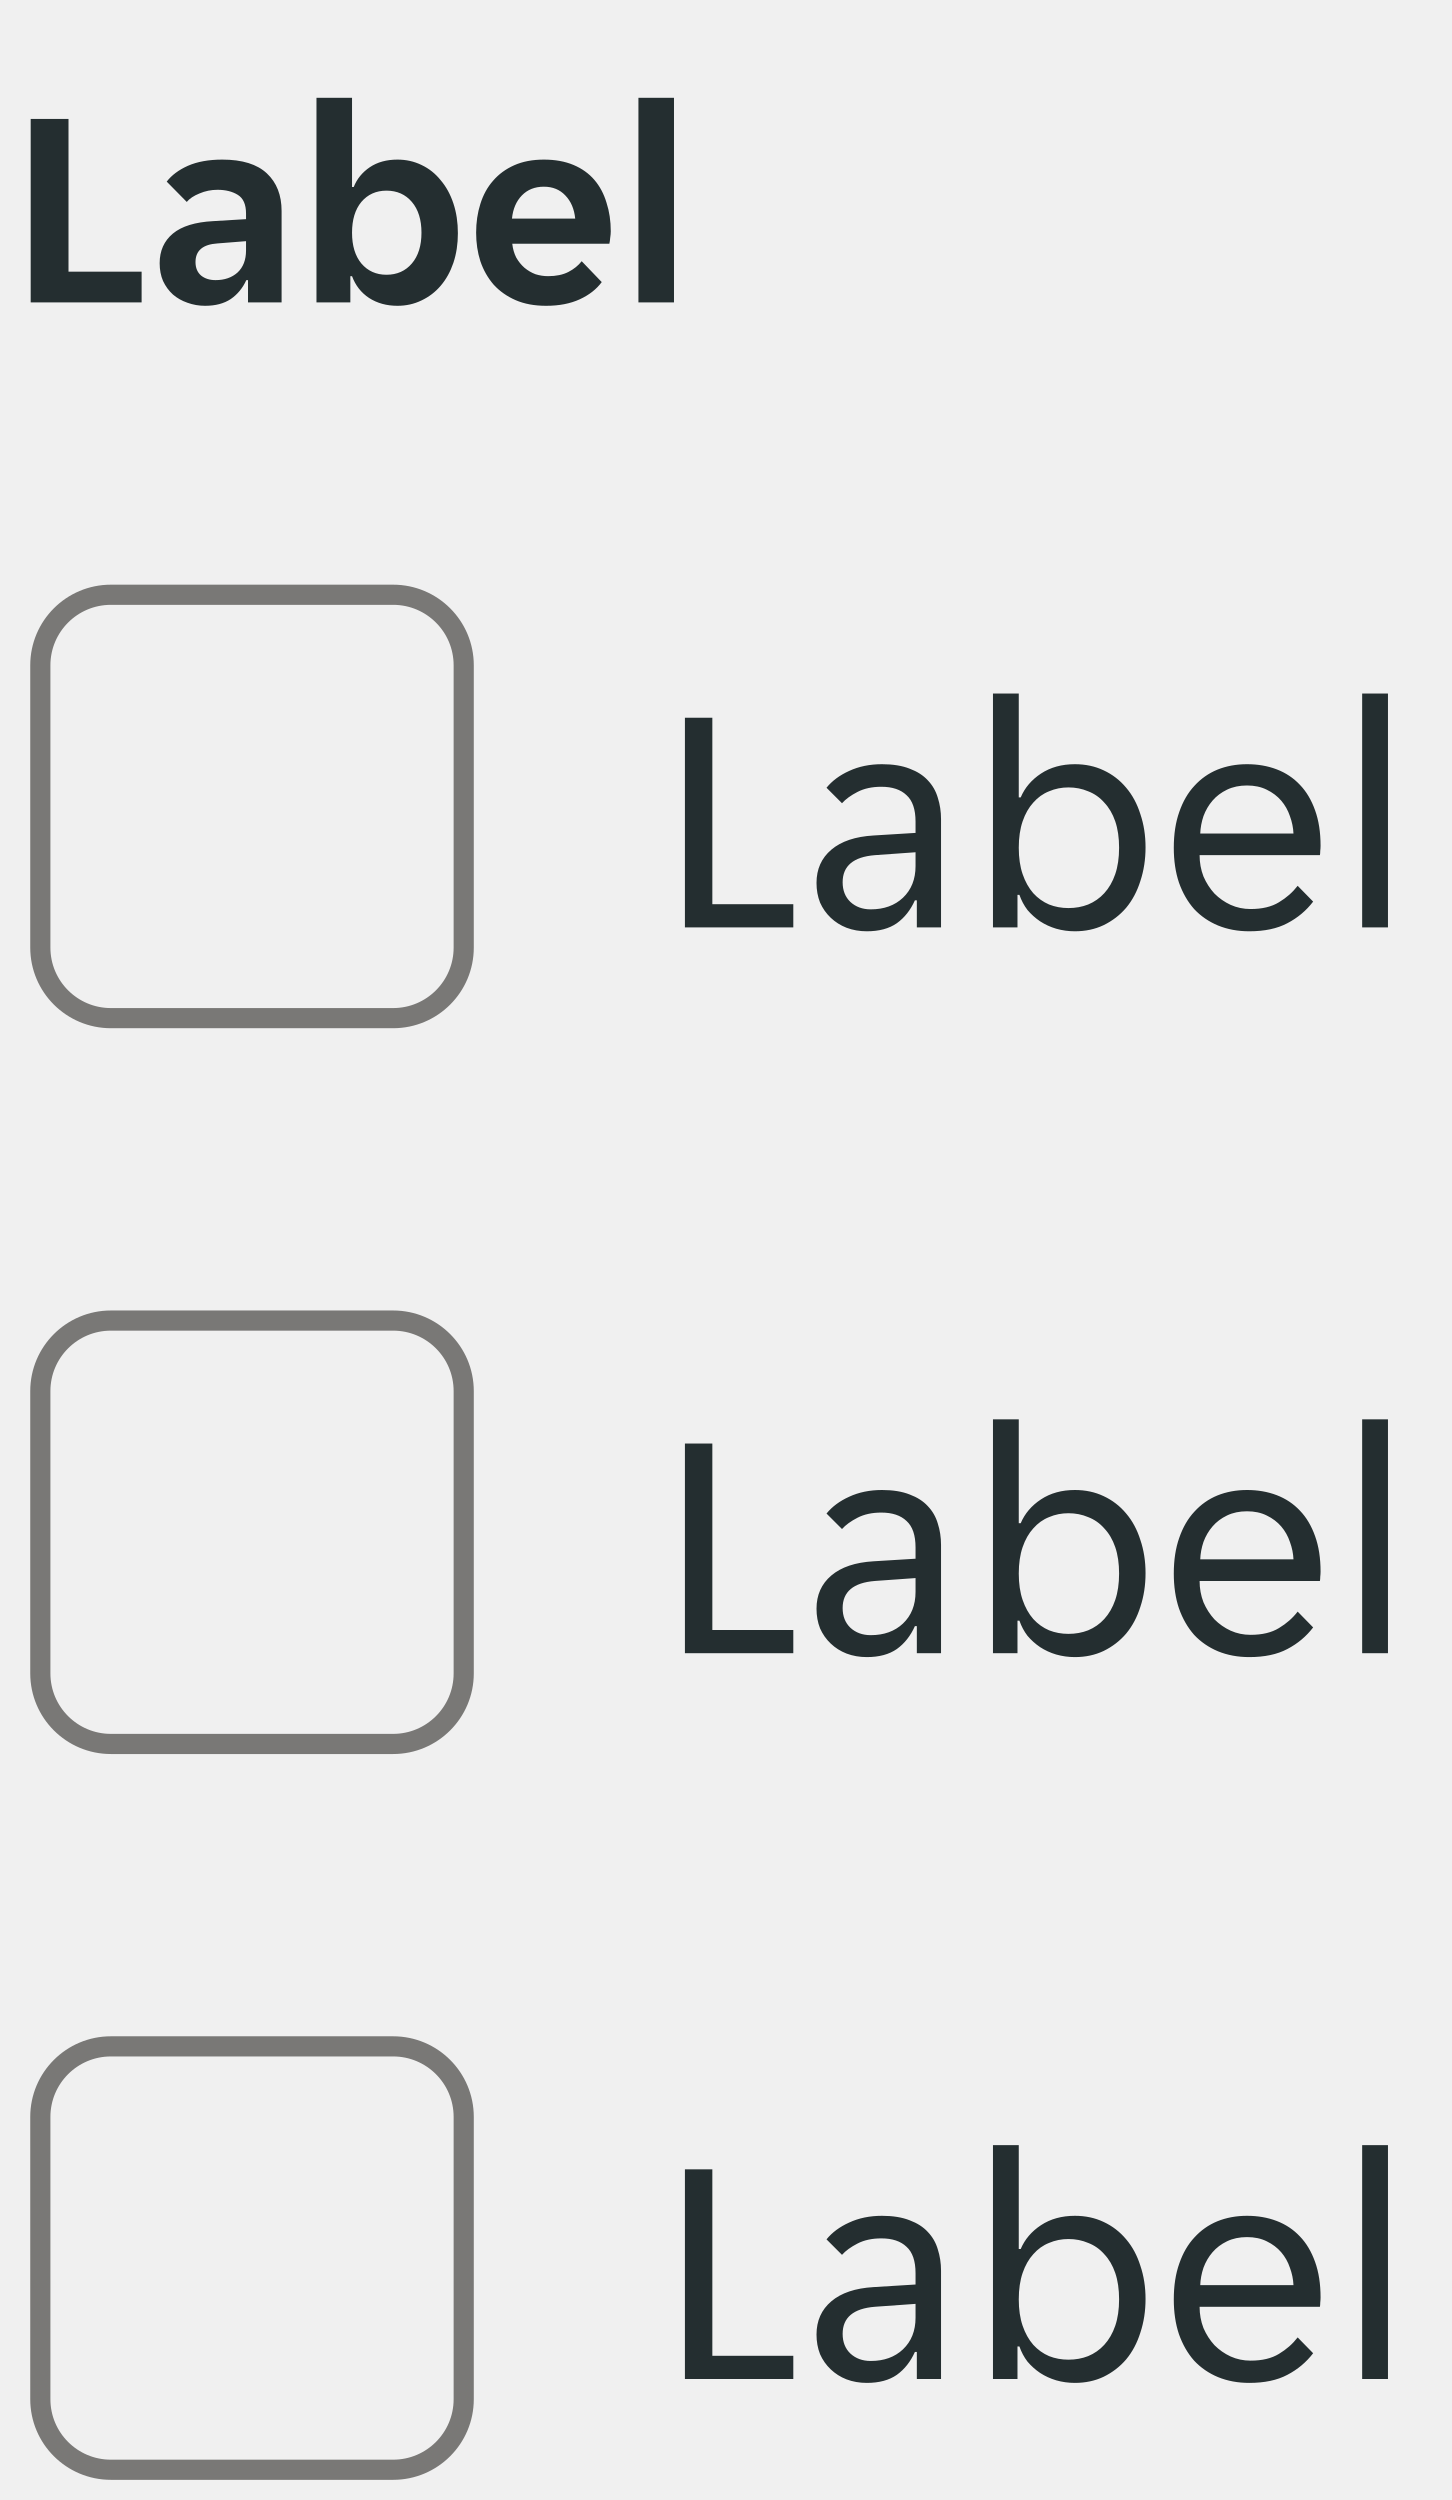
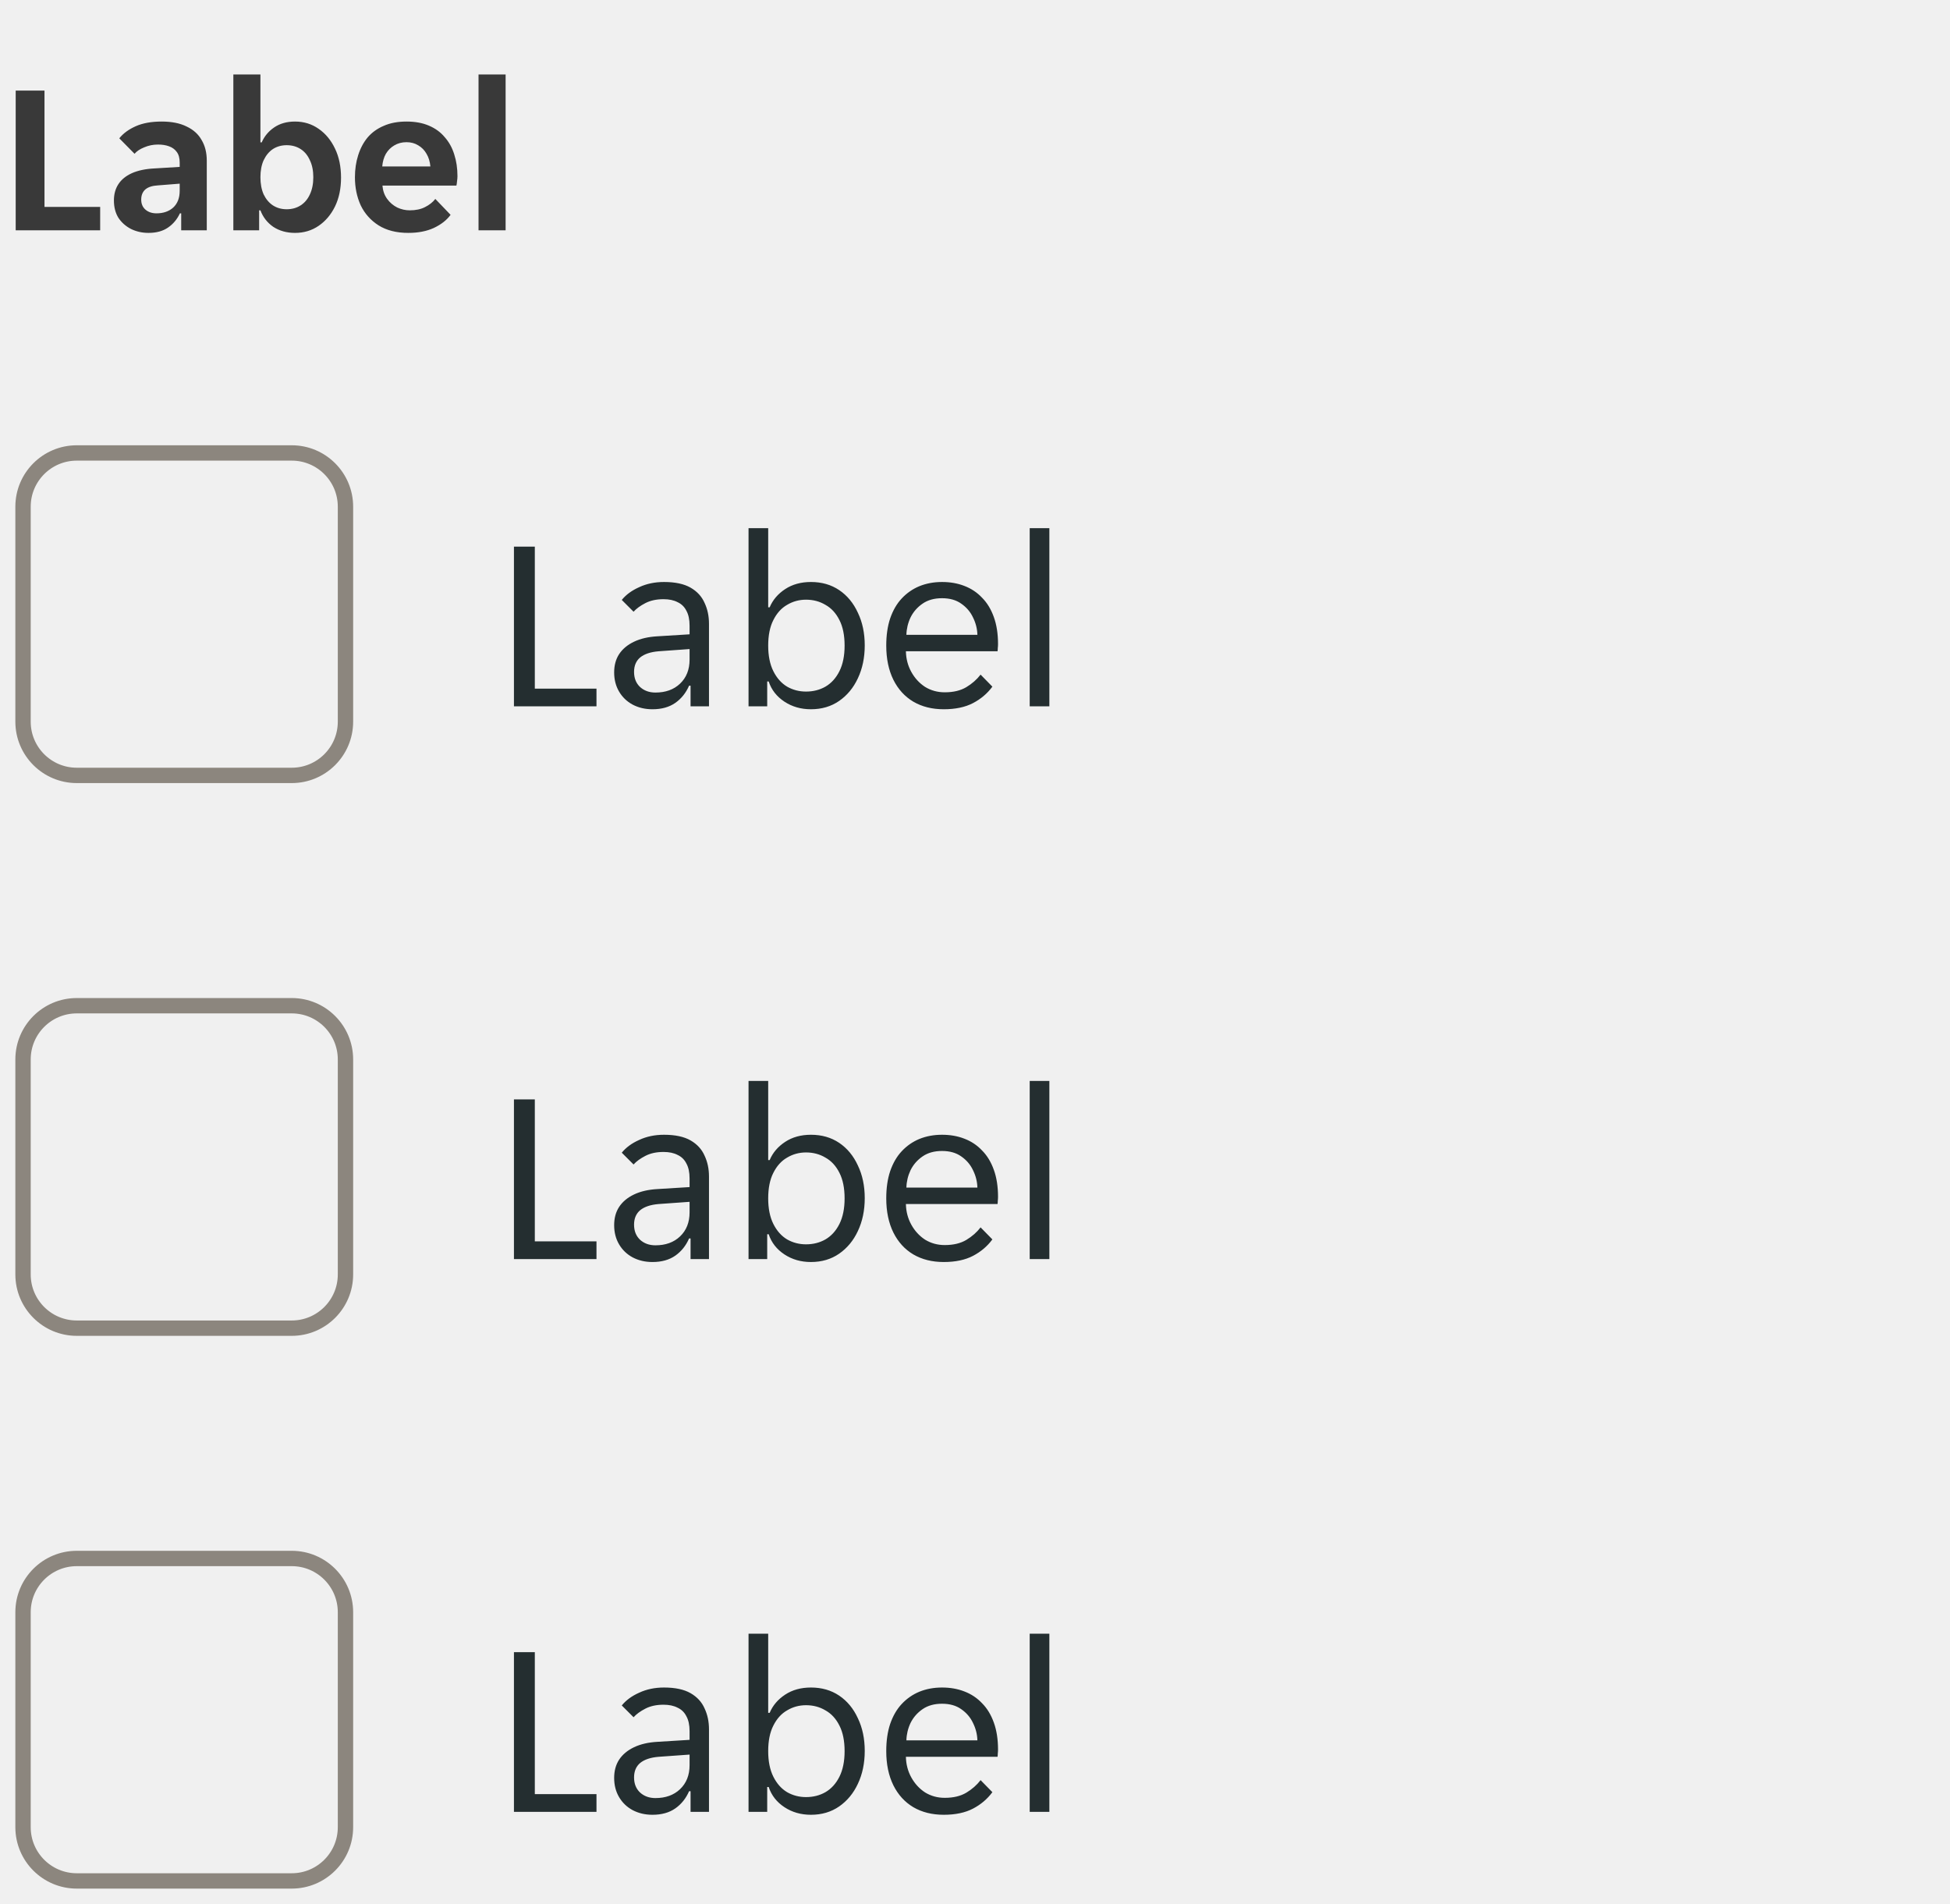
- <svg xmlns="http://www.w3.org/2000/svg" width="72" height="124" viewBox="0 0 72 124" fill="none">
-   <g clip-path="url(#clip0_5787_10996)">
-     <g clip-path="url(#clip1_5787_10996)">
-       <path d="M1.522 5.9H3.398V13.474H7.024V15H1.522V5.9ZM10.173 15.168C9.865 15.168 9.571 15.117 9.291 15.014C9.021 14.921 8.783 14.785 8.577 14.608C8.372 14.421 8.209 14.197 8.087 13.936C7.975 13.675 7.919 13.381 7.919 13.054C7.919 12.438 8.139 11.948 8.577 11.584C9.016 11.22 9.683 11.015 10.579 10.968L12.203 10.87V10.59C12.203 10.142 12.068 9.834 11.797 9.666C11.527 9.498 11.191 9.414 10.789 9.414C10.472 9.414 10.173 9.475 9.893 9.596C9.613 9.708 9.403 9.848 9.263 10.016L8.269 9.008C8.512 8.691 8.862 8.429 9.319 8.224C9.786 8.019 10.355 7.916 11.027 7.916C12.017 7.916 12.754 8.145 13.239 8.602C13.725 9.059 13.967 9.68 13.967 10.464V15H12.301V13.894H12.217C12.04 14.286 11.783 14.599 11.447 14.832C11.111 15.056 10.687 15.168 10.173 15.168ZM10.691 13.894C11.139 13.894 11.503 13.768 11.783 13.516C12.063 13.255 12.203 12.891 12.203 12.424V11.962L10.789 12.074C10.061 12.121 9.697 12.429 9.697 12.998C9.697 13.287 9.791 13.511 9.977 13.67C10.164 13.819 10.402 13.894 10.691 13.894ZM19.715 15.168C19.174 15.168 18.703 15.037 18.301 14.776C17.909 14.515 17.629 14.155 17.461 13.698H17.377V15H15.697V4.85H17.461V9.274H17.545C17.704 8.873 17.97 8.546 18.343 8.294C18.717 8.042 19.174 7.916 19.715 7.916C20.145 7.916 20.541 8.005 20.905 8.182C21.279 8.359 21.596 8.611 21.857 8.938C22.128 9.255 22.338 9.638 22.487 10.086C22.637 10.534 22.711 11.029 22.711 11.57C22.711 12.102 22.637 12.592 22.487 13.04C22.338 13.479 22.128 13.857 21.857 14.174C21.596 14.482 21.279 14.725 20.905 14.902C20.541 15.079 20.145 15.168 19.715 15.168ZM19.169 13.628C19.692 13.628 20.112 13.441 20.429 13.068C20.747 12.695 20.905 12.186 20.905 11.542C20.905 10.898 20.747 10.389 20.429 10.016C20.112 9.643 19.692 9.456 19.169 9.456C18.656 9.456 18.241 9.643 17.923 10.016C17.615 10.389 17.461 10.898 17.461 11.542C17.461 12.186 17.615 12.695 17.923 13.068C18.241 13.441 18.656 13.628 19.169 13.628ZM27.088 15.168C26.509 15.168 26.005 15.075 25.576 14.888C25.147 14.701 24.783 14.445 24.484 14.118C24.195 13.782 23.975 13.395 23.826 12.956C23.686 12.517 23.616 12.046 23.616 11.542C23.616 11.029 23.686 10.553 23.826 10.114C23.966 9.666 24.176 9.283 24.456 8.966C24.736 8.639 25.086 8.383 25.506 8.196C25.926 8.009 26.416 7.916 26.976 7.916C27.536 7.916 28.026 8.005 28.446 8.182C28.866 8.359 29.211 8.607 29.482 8.924C29.753 9.241 29.953 9.619 30.084 10.058C30.224 10.487 30.294 10.959 30.294 11.472C30.294 11.565 30.285 11.673 30.266 11.794C30.257 11.915 30.243 12.013 30.224 12.088H25.408C25.436 12.34 25.501 12.569 25.604 12.774C25.716 12.97 25.851 13.138 26.01 13.278C26.178 13.418 26.36 13.525 26.556 13.6C26.761 13.665 26.971 13.698 27.186 13.698C27.587 13.698 27.923 13.628 28.194 13.488C28.465 13.348 28.684 13.171 28.852 12.956L29.846 13.992C29.585 14.347 29.221 14.631 28.754 14.846C28.287 15.061 27.732 15.168 27.088 15.168ZM26.976 9.26C26.528 9.26 26.164 9.405 25.884 9.694C25.604 9.983 25.441 10.366 25.394 10.842H28.53C28.483 10.366 28.32 9.983 28.04 9.694C27.769 9.405 27.415 9.26 26.976 9.26ZM31.666 4.85H33.43V15H31.666V4.85Z" fill="#242E30" />
+ <svg xmlns="http://www.w3.org/2000/svg" width="127" height="124" viewBox="0 0 127 124" fill="none">
+   <g clip-path="url(#clip0_22652_4953)">
+     <g clip-path="url(#clip1_22652_4953)">
+       <path d="M1.022 15V5.9H2.898V13.474H6.524V15H1.022ZM9.673 15.168C9.263 15.168 8.885 15.084 8.539 14.916C8.194 14.739 7.919 14.496 7.713 14.188C7.517 13.871 7.419 13.493 7.419 13.054C7.419 12.643 7.517 12.289 7.713 11.99C7.909 11.691 8.203 11.453 8.595 11.276C8.997 11.099 9.491 10.996 10.079 10.968L11.703 10.87V10.59C11.703 10.291 11.638 10.058 11.507 9.89C11.386 9.722 11.218 9.601 11.003 9.526C10.798 9.451 10.56 9.414 10.289 9.414C9.972 9.414 9.673 9.475 9.393 9.596C9.113 9.708 8.903 9.848 8.763 10.016L7.769 9.008C8.021 8.691 8.376 8.429 8.833 8.224C9.291 8.019 9.855 7.916 10.527 7.916C11.181 7.916 11.722 8.023 12.151 8.238C12.59 8.443 12.917 8.737 13.131 9.12C13.355 9.493 13.467 9.941 13.467 10.464V15H11.801V13.894H11.717C11.54 14.277 11.283 14.585 10.947 14.818C10.611 15.051 10.187 15.168 9.673 15.168ZM10.191 13.894C10.639 13.894 11.003 13.768 11.283 13.516C11.563 13.255 11.703 12.891 11.703 12.424V11.962L10.289 12.074C9.925 12.093 9.65 12.181 9.463 12.34C9.286 12.499 9.197 12.718 9.197 12.998C9.197 13.278 9.291 13.497 9.477 13.656C9.664 13.815 9.902 13.894 10.191 13.894ZM19.215 15.168C18.674 15.168 18.203 15.037 17.801 14.776C17.409 14.505 17.129 14.146 16.961 13.698H16.877V15H15.197V4.85H16.961V9.274H17.045C17.213 8.882 17.479 8.56 17.843 8.308C18.217 8.047 18.674 7.916 19.215 7.916C19.794 7.916 20.307 8.075 20.755 8.392C21.203 8.7 21.558 9.129 21.819 9.68C22.081 10.221 22.211 10.851 22.211 11.57C22.211 12.279 22.081 12.905 21.819 13.446C21.558 13.978 21.203 14.398 20.755 14.706C20.307 15.014 19.794 15.168 19.215 15.168ZM18.669 13.628C19.015 13.628 19.318 13.544 19.579 13.376C19.841 13.208 20.041 12.97 20.181 12.662C20.331 12.345 20.405 11.971 20.405 11.542C20.405 11.113 20.331 10.744 20.181 10.436C20.041 10.119 19.841 9.876 19.579 9.708C19.318 9.54 19.015 9.456 18.669 9.456C18.333 9.456 18.035 9.54 17.773 9.708C17.521 9.876 17.321 10.119 17.171 10.436C17.031 10.744 16.961 11.113 16.961 11.542C16.961 11.971 17.031 12.345 17.171 12.662C17.321 12.97 17.521 13.208 17.773 13.376C18.035 13.544 18.333 13.628 18.669 13.628ZM26.588 15.168C25.823 15.168 25.179 15.005 24.656 14.678C24.143 14.351 23.755 13.917 23.494 13.376C23.242 12.825 23.116 12.214 23.116 11.542C23.116 11.029 23.186 10.553 23.326 10.114C23.466 9.666 23.671 9.279 23.942 8.952C24.222 8.625 24.572 8.373 24.992 8.196C25.412 8.009 25.907 7.916 26.476 7.916C27.036 7.916 27.521 8.005 27.932 8.182C28.352 8.359 28.697 8.611 28.968 8.938C29.248 9.255 29.453 9.629 29.584 10.058C29.724 10.487 29.794 10.959 29.794 11.472C29.794 11.565 29.785 11.677 29.766 11.808C29.757 11.929 29.743 12.023 29.724 12.088H24.908C24.936 12.424 25.039 12.713 25.216 12.956C25.393 13.199 25.613 13.385 25.874 13.516C26.135 13.637 26.406 13.698 26.686 13.698C27.078 13.698 27.409 13.628 27.68 13.488C27.96 13.348 28.184 13.171 28.352 12.956L29.346 13.992C29.094 14.337 28.73 14.622 28.254 14.846C27.787 15.061 27.232 15.168 26.588 15.168ZM26.476 9.26C26.177 9.26 25.911 9.33 25.678 9.47C25.454 9.601 25.272 9.783 25.132 10.016C25.001 10.249 24.922 10.525 24.894 10.842H28.03C28.002 10.525 27.918 10.249 27.778 10.016C27.647 9.783 27.47 9.601 27.246 9.47C27.022 9.33 26.765 9.26 26.476 9.26ZM31.166 15V4.85H32.93V15H31.166Z" fill="black" fill-opacity="0.76" />
    </g>
  </g>
-   <path d="M2 33C2 31.067 3.567 29.5 5.5 29.5H19.5C21.433 29.5 23 31.067 23 33V47C23 48.933 21.433 50.5 19.5 50.5H5.5C3.567 50.5 2 48.933 2 47V33Z" stroke="#797876" />
-   <path d="M33.972 35.6H35.332V44.848H39.348V46H33.972V35.6ZM42.995 46.192C42.632 46.192 42.296 46.133 41.987 46.016C41.688 45.899 41.427 45.733 41.203 45.52C40.979 45.307 40.803 45.056 40.675 44.768C40.557 44.469 40.499 44.144 40.499 43.792C40.499 43.109 40.744 42.56 41.235 42.144C41.725 41.728 42.424 41.493 43.331 41.44L45.411 41.312V40.752C45.411 40.144 45.261 39.707 44.963 39.44C44.675 39.163 44.259 39.024 43.715 39.024C43.256 39.024 42.861 39.109 42.531 39.28C42.2 39.451 41.944 39.637 41.763 39.84L40.995 39.072C41.272 38.731 41.645 38.453 42.115 38.24C42.595 38.016 43.139 37.904 43.747 37.904C44.291 37.904 44.749 37.979 45.123 38.128C45.496 38.267 45.795 38.459 46.019 38.704C46.253 38.949 46.419 39.237 46.515 39.568C46.621 39.899 46.675 40.251 46.675 40.624V46H45.475V44.656H45.379C45.165 45.136 44.867 45.515 44.483 45.792C44.099 46.059 43.603 46.192 42.995 46.192ZM43.187 45.104C43.848 45.104 44.381 44.912 44.787 44.528C45.203 44.133 45.411 43.611 45.411 42.96V42.272L43.395 42.416C42.328 42.501 41.795 42.949 41.795 43.76C41.795 44.165 41.923 44.491 42.179 44.736C42.445 44.981 42.781 45.104 43.187 45.104ZM53.315 46.192C52.995 46.192 52.685 46.149 52.387 46.064C52.099 45.979 51.832 45.856 51.587 45.696C51.352 45.536 51.144 45.349 50.963 45.136C50.792 44.912 50.659 44.661 50.563 44.384H50.467V46H49.251V34.4H50.531V39.552H50.627C50.829 39.072 51.165 38.677 51.635 38.368C52.104 38.059 52.664 37.904 53.315 37.904C53.837 37.904 54.312 38.005 54.739 38.208C55.176 38.411 55.549 38.699 55.859 39.072C56.168 39.435 56.403 39.872 56.563 40.384C56.733 40.885 56.819 41.435 56.819 42.032C56.819 42.629 56.733 43.184 56.563 43.696C56.403 44.208 56.168 44.651 55.859 45.024C55.549 45.387 55.176 45.675 54.739 45.888C54.312 46.091 53.837 46.192 53.315 46.192ZM52.995 45.04C53.347 45.04 53.672 44.981 53.971 44.864C54.28 44.736 54.547 44.549 54.771 44.304C55.005 44.048 55.187 43.733 55.315 43.36C55.443 42.987 55.507 42.549 55.507 42.048C55.507 41.547 55.443 41.109 55.315 40.736C55.187 40.363 55.005 40.053 54.771 39.808C54.547 39.552 54.28 39.365 53.971 39.248C53.672 39.12 53.347 39.056 52.995 39.056C52.653 39.056 52.333 39.12 52.035 39.248C51.736 39.365 51.475 39.552 51.251 39.808C51.027 40.053 50.851 40.363 50.723 40.736C50.595 41.109 50.531 41.547 50.531 42.048C50.531 42.549 50.595 42.987 50.723 43.36C50.851 43.733 51.027 44.048 51.251 44.304C51.475 44.549 51.736 44.736 52.035 44.864C52.333 44.981 52.653 45.04 52.995 45.04ZM61.964 46.192C61.398 46.192 60.881 46.096 60.412 45.904C59.953 45.712 59.558 45.44 59.228 45.088C58.908 44.725 58.657 44.288 58.476 43.776C58.305 43.264 58.22 42.688 58.22 42.048C58.22 41.376 58.31 40.784 58.492 40.272C58.673 39.749 58.924 39.317 59.244 38.976C59.564 38.624 59.942 38.357 60.38 38.176C60.828 37.995 61.318 37.904 61.852 37.904C62.385 37.904 62.876 37.989 63.324 38.16C63.772 38.331 64.156 38.587 64.476 38.928C64.796 39.259 65.046 39.68 65.228 40.192C65.409 40.693 65.5 41.28 65.5 41.952C65.5 42.037 65.494 42.123 65.484 42.208C65.484 42.293 65.478 42.363 65.468 42.416H59.5C59.5 42.789 59.564 43.141 59.692 43.472C59.83 43.792 60.012 44.075 60.236 44.32C60.47 44.555 60.737 44.741 61.036 44.88C61.345 45.019 61.676 45.088 62.028 45.088C62.604 45.088 63.073 44.976 63.436 44.752C63.809 44.528 64.118 44.256 64.364 43.936L65.132 44.72C64.79 45.168 64.364 45.525 63.852 45.792C63.35 46.059 62.721 46.192 61.964 46.192ZM61.852 38.96C61.478 38.96 61.148 39.029 60.86 39.168C60.572 39.307 60.332 39.488 60.14 39.712C59.948 39.936 59.798 40.192 59.692 40.48C59.596 40.768 59.542 41.056 59.532 41.344H64.156C64.145 41.056 64.086 40.768 63.98 40.48C63.884 40.192 63.74 39.936 63.548 39.712C63.356 39.488 63.116 39.307 62.828 39.168C62.55 39.029 62.225 38.96 61.852 38.96ZM67.563 34.4H68.843V46H67.563V34.4Z" fill="#242E30" />
-   <path d="M2 69C2 67.067 3.567 65.5 5.5 65.5H19.5C21.433 65.5 23 67.067 23 69V83C23 84.933 21.433 86.5 19.5 86.5H5.5C3.567 86.5 2 84.933 2 83V69Z" stroke="#797876" />
-   <path d="M33.972 71.6H35.332V80.848H39.348V82H33.972V71.6ZM42.995 82.192C42.632 82.192 42.296 82.133 41.987 82.016C41.688 81.899 41.427 81.733 41.203 81.52C40.979 81.307 40.803 81.056 40.675 80.768C40.557 80.469 40.499 80.144 40.499 79.792C40.499 79.109 40.744 78.56 41.235 78.144C41.725 77.728 42.424 77.493 43.331 77.44L45.411 77.312V76.752C45.411 76.144 45.261 75.707 44.963 75.44C44.675 75.163 44.259 75.024 43.715 75.024C43.256 75.024 42.861 75.109 42.531 75.28C42.2 75.451 41.944 75.637 41.763 75.84L40.995 75.072C41.272 74.731 41.645 74.453 42.115 74.24C42.595 74.016 43.139 73.904 43.747 73.904C44.291 73.904 44.749 73.979 45.123 74.128C45.496 74.267 45.795 74.459 46.019 74.704C46.253 74.949 46.419 75.237 46.515 75.568C46.621 75.899 46.675 76.251 46.675 76.624V82H45.475V80.656H45.379C45.165 81.136 44.867 81.515 44.483 81.792C44.099 82.059 43.603 82.192 42.995 82.192ZM43.187 81.104C43.848 81.104 44.381 80.912 44.787 80.528C45.203 80.133 45.411 79.611 45.411 78.96V78.272L43.395 78.416C42.328 78.501 41.795 78.949 41.795 79.76C41.795 80.165 41.923 80.491 42.179 80.736C42.445 80.981 42.781 81.104 43.187 81.104ZM53.315 82.192C52.995 82.192 52.685 82.149 52.387 82.064C52.099 81.979 51.832 81.856 51.587 81.696C51.352 81.536 51.144 81.349 50.963 81.136C50.792 80.912 50.659 80.661 50.563 80.384H50.467V82H49.251V70.4H50.531V75.552H50.627C50.829 75.072 51.165 74.677 51.635 74.368C52.104 74.059 52.664 73.904 53.315 73.904C53.837 73.904 54.312 74.005 54.739 74.208C55.176 74.411 55.549 74.699 55.859 75.072C56.168 75.435 56.403 75.872 56.563 76.384C56.733 76.885 56.819 77.435 56.819 78.032C56.819 78.629 56.733 79.184 56.563 79.696C56.403 80.208 56.168 80.651 55.859 81.024C55.549 81.387 55.176 81.675 54.739 81.888C54.312 82.091 53.837 82.192 53.315 82.192ZM52.995 81.04C53.347 81.04 53.672 80.981 53.971 80.864C54.28 80.736 54.547 80.549 54.771 80.304C55.005 80.048 55.187 79.733 55.315 79.36C55.443 78.987 55.507 78.549 55.507 78.048C55.507 77.547 55.443 77.109 55.315 76.736C55.187 76.363 55.005 76.053 54.771 75.808C54.547 75.552 54.28 75.365 53.971 75.248C53.672 75.12 53.347 75.056 52.995 75.056C52.653 75.056 52.333 75.12 52.035 75.248C51.736 75.365 51.475 75.552 51.251 75.808C51.027 76.053 50.851 76.363 50.723 76.736C50.595 77.109 50.531 77.547 50.531 78.048C50.531 78.549 50.595 78.987 50.723 79.36C50.851 79.733 51.027 80.048 51.251 80.304C51.475 80.549 51.736 80.736 52.035 80.864C52.333 80.981 52.653 81.04 52.995 81.04ZM61.964 82.192C61.398 82.192 60.881 82.096 60.412 81.904C59.953 81.712 59.558 81.44 59.228 81.088C58.908 80.725 58.657 80.288 58.476 79.776C58.305 79.264 58.22 78.688 58.22 78.048C58.22 77.376 58.31 76.784 58.492 76.272C58.673 75.749 58.924 75.317 59.244 74.976C59.564 74.624 59.942 74.357 60.38 74.176C60.828 73.995 61.318 73.904 61.852 73.904C62.385 73.904 62.876 73.989 63.324 74.16C63.772 74.331 64.156 74.587 64.476 74.928C64.796 75.259 65.046 75.68 65.228 76.192C65.409 76.693 65.5 77.28 65.5 77.952C65.5 78.037 65.494 78.123 65.484 78.208C65.484 78.293 65.478 78.363 65.468 78.416H59.5C59.5 78.789 59.564 79.141 59.692 79.472C59.83 79.792 60.012 80.075 60.236 80.32C60.47 80.555 60.737 80.741 61.036 80.88C61.345 81.019 61.676 81.088 62.028 81.088C62.604 81.088 63.073 80.976 63.436 80.752C63.809 80.528 64.118 80.256 64.364 79.936L65.132 80.72C64.79 81.168 64.364 81.525 63.852 81.792C63.35 82.059 62.721 82.192 61.964 82.192ZM61.852 74.96C61.478 74.96 61.148 75.029 60.86 75.168C60.572 75.307 60.332 75.488 60.14 75.712C59.948 75.936 59.798 76.192 59.692 76.48C59.596 76.768 59.542 77.056 59.532 77.344H64.156C64.145 77.056 64.086 76.768 63.98 76.48C63.884 76.192 63.74 75.936 63.548 75.712C63.356 75.488 63.116 75.307 62.828 75.168C62.55 75.029 62.225 74.96 61.852 74.96ZM67.563 70.4H68.843V82H67.563V70.4Z" fill="#242E30" />
-   <path d="M2 105C2 103.067 3.567 101.5 5.5 101.5H19.5C21.433 101.5 23 103.067 23 105V119C23 120.933 21.433 122.5 19.5 122.5H5.5C3.567 122.5 2 120.933 2 119V105Z" stroke="#797876" />
-   <path d="M33.972 107.6H35.332V116.848H39.348V118H33.972V107.6ZM42.995 118.192C42.632 118.192 42.296 118.133 41.987 118.016C41.688 117.899 41.427 117.733 41.203 117.52C40.979 117.307 40.803 117.056 40.675 116.768C40.557 116.469 40.499 116.144 40.499 115.792C40.499 115.109 40.744 114.56 41.235 114.144C41.725 113.728 42.424 113.493 43.331 113.44L45.411 113.312V112.752C45.411 112.144 45.261 111.707 44.963 111.44C44.675 111.163 44.259 111.024 43.715 111.024C43.256 111.024 42.861 111.109 42.531 111.28C42.2 111.451 41.944 111.637 41.763 111.84L40.995 111.072C41.272 110.731 41.645 110.453 42.115 110.24C42.595 110.016 43.139 109.904 43.747 109.904C44.291 109.904 44.749 109.979 45.123 110.128C45.496 110.267 45.795 110.459 46.019 110.704C46.253 110.949 46.419 111.237 46.515 111.568C46.621 111.899 46.675 112.251 46.675 112.624V118H45.475V116.656H45.379C45.165 117.136 44.867 117.515 44.483 117.792C44.099 118.059 43.603 118.192 42.995 118.192ZM43.187 117.104C43.848 117.104 44.381 116.912 44.787 116.528C45.203 116.133 45.411 115.611 45.411 114.96V114.272L43.395 114.416C42.328 114.501 41.795 114.949 41.795 115.76C41.795 116.165 41.923 116.491 42.179 116.736C42.445 116.981 42.781 117.104 43.187 117.104ZM53.315 118.192C52.995 118.192 52.685 118.149 52.387 118.064C52.099 117.979 51.832 117.856 51.587 117.696C51.352 117.536 51.144 117.349 50.963 117.136C50.792 116.912 50.659 116.661 50.563 116.384H50.467V118H49.251V106.4H50.531V111.552H50.627C50.829 111.072 51.165 110.677 51.635 110.368C52.104 110.059 52.664 109.904 53.315 109.904C53.837 109.904 54.312 110.005 54.739 110.208C55.176 110.411 55.549 110.699 55.859 111.072C56.168 111.435 56.403 111.872 56.563 112.384C56.733 112.885 56.819 113.435 56.819 114.032C56.819 114.629 56.733 115.184 56.563 115.696C56.403 116.208 56.168 116.651 55.859 117.024C55.549 117.387 55.176 117.675 54.739 117.888C54.312 118.091 53.837 118.192 53.315 118.192ZM52.995 117.04C53.347 117.04 53.672 116.981 53.971 116.864C54.28 116.736 54.547 116.549 54.771 116.304C55.005 116.048 55.187 115.733 55.315 115.36C55.443 114.987 55.507 114.549 55.507 114.048C55.507 113.547 55.443 113.109 55.315 112.736C55.187 112.363 55.005 112.053 54.771 111.808C54.547 111.552 54.28 111.365 53.971 111.248C53.672 111.12 53.347 111.056 52.995 111.056C52.653 111.056 52.333 111.12 52.035 111.248C51.736 111.365 51.475 111.552 51.251 111.808C51.027 112.053 50.851 112.363 50.723 112.736C50.595 113.109 50.531 113.547 50.531 114.048C50.531 114.549 50.595 114.987 50.723 115.36C50.851 115.733 51.027 116.048 51.251 116.304C51.475 116.549 51.736 116.736 52.035 116.864C52.333 116.981 52.653 117.04 52.995 117.04ZM61.964 118.192C61.398 118.192 60.881 118.096 60.412 117.904C59.953 117.712 59.558 117.44 59.228 117.088C58.908 116.725 58.657 116.288 58.476 115.776C58.305 115.264 58.22 114.688 58.22 114.048C58.22 113.376 58.31 112.784 58.492 112.272C58.673 111.749 58.924 111.317 59.244 110.976C59.564 110.624 59.942 110.357 60.38 110.176C60.828 109.995 61.318 109.904 61.852 109.904C62.385 109.904 62.876 109.989 63.324 110.16C63.772 110.331 64.156 110.587 64.476 110.928C64.796 111.259 65.046 111.68 65.228 112.192C65.409 112.693 65.5 113.28 65.5 113.952C65.5 114.037 65.494 114.123 65.484 114.208C65.484 114.293 65.478 114.363 65.468 114.416H59.5C59.5 114.789 59.564 115.141 59.692 115.472C59.83 115.792 60.012 116.075 60.236 116.32C60.47 116.555 60.737 116.741 61.036 116.88C61.345 117.019 61.676 117.088 62.028 117.088C62.604 117.088 63.073 116.976 63.436 116.752C63.809 116.528 64.118 116.256 64.364 115.936L65.132 116.72C64.79 117.168 64.364 117.525 63.852 117.792C63.35 118.059 62.721 118.192 61.964 118.192ZM61.852 110.96C61.478 110.96 61.148 111.029 60.86 111.168C60.572 111.307 60.332 111.488 60.14 111.712C59.948 111.936 59.798 112.192 59.692 112.48C59.596 112.768 59.542 113.056 59.532 113.344H64.156C64.145 113.056 64.086 112.768 63.98 112.48C63.884 112.192 63.74 111.936 63.548 111.712C63.356 111.488 63.116 111.307 62.828 111.168C62.55 111.029 62.225 110.96 61.852 110.96ZM67.563 106.4H68.843V118H67.563V106.4Z" fill="#242E30" />
+   <path d="M5 29.5H19C20.933 29.5 22.5 31.067 22.5 33V47C22.5 48.933 20.933 50.5 19 50.5H5C3.067 50.5 1.5 48.933 1.5 47V33C1.5 31.067 3.067 29.5 5 29.5Z" stroke="#8C867E" />
+   <path d="M33.472 46V35.6H34.832V44.848H38.848V46H33.472ZM42.495 46.192C42.015 46.192 41.583 46.091 41.199 45.888C40.825 45.685 40.532 45.403 40.319 45.04C40.105 44.677 39.999 44.261 39.999 43.792C39.999 43.333 40.105 42.939 40.319 42.608C40.543 42.267 40.868 41.995 41.295 41.792C41.721 41.589 42.233 41.472 42.831 41.44L44.911 41.312V40.752C44.911 40.347 44.841 40.021 44.703 39.776C44.575 39.52 44.383 39.333 44.127 39.216C43.881 39.088 43.577 39.024 43.215 39.024C42.756 39.024 42.361 39.109 42.031 39.28C41.7 39.451 41.444 39.637 41.263 39.84L40.495 39.072C40.772 38.731 41.151 38.453 41.631 38.24C42.111 38.016 42.649 37.904 43.247 37.904C43.972 37.904 44.548 38.027 44.975 38.272C45.401 38.517 45.705 38.848 45.887 39.264C46.079 39.669 46.175 40.123 46.175 40.624V46H44.975V44.656H44.879C44.676 45.125 44.377 45.499 43.983 45.776C43.588 46.053 43.092 46.192 42.495 46.192ZM42.687 45.104C43.348 45.104 43.881 44.912 44.287 44.528C44.703 44.133 44.911 43.611 44.911 42.96V42.272L42.895 42.416C42.372 42.459 41.972 42.592 41.695 42.816C41.428 43.04 41.295 43.355 41.295 43.76C41.295 44.165 41.423 44.491 41.679 44.736C41.945 44.981 42.281 45.104 42.687 45.104ZM52.815 46.192C52.164 46.192 51.588 46.027 51.087 45.696C50.585 45.365 50.244 44.928 50.063 44.384H49.967V46H48.751V34.4H50.031V39.552H50.127C50.329 39.072 50.665 38.677 51.135 38.368C51.604 38.059 52.164 37.904 52.815 37.904C53.519 37.904 54.132 38.08 54.655 38.432C55.177 38.784 55.583 39.275 55.871 39.904C56.169 40.523 56.319 41.232 56.319 42.032C56.319 42.832 56.169 43.547 55.871 44.176C55.583 44.795 55.177 45.285 54.655 45.648C54.132 46.011 53.519 46.192 52.815 46.192ZM52.495 45.04C52.964 45.04 53.385 44.933 53.759 44.72C54.143 44.496 54.447 44.16 54.671 43.712C54.895 43.264 55.007 42.709 55.007 42.048C55.007 41.376 54.895 40.821 54.671 40.384C54.447 39.936 54.143 39.605 53.759 39.392C53.385 39.168 52.964 39.056 52.495 39.056C52.047 39.056 51.636 39.168 51.263 39.392C50.889 39.605 50.591 39.936 50.367 40.384C50.143 40.821 50.031 41.376 50.031 42.048C50.031 42.709 50.143 43.264 50.367 43.712C50.591 44.16 50.889 44.496 51.263 44.72C51.636 44.933 52.047 45.04 52.495 45.04ZM61.464 46.192C60.706 46.192 60.045 46.027 59.48 45.696C58.925 45.365 58.493 44.891 58.184 44.272C57.874 43.643 57.72 42.901 57.72 42.048C57.72 41.376 57.805 40.784 57.976 40.272C58.157 39.749 58.408 39.317 58.728 38.976C59.058 38.624 59.442 38.357 59.88 38.176C60.328 37.995 60.818 37.904 61.352 37.904C61.885 37.904 62.37 37.989 62.808 38.16C63.256 38.331 63.64 38.587 63.96 38.928C64.29 39.259 64.546 39.68 64.728 40.192C64.909 40.693 65 41.28 65 41.952C65 42.037 64.994 42.123 64.984 42.208C64.984 42.293 64.978 42.363 64.968 42.416H59C59.01 42.907 59.128 43.355 59.352 43.76C59.576 44.165 59.874 44.491 60.248 44.736C60.632 44.971 61.058 45.088 61.528 45.088C62.093 45.088 62.562 44.976 62.936 44.752C63.309 44.528 63.618 44.256 63.864 43.936L64.632 44.72C64.301 45.168 63.88 45.525 63.368 45.792C62.856 46.059 62.221 46.192 61.464 46.192ZM61.352 38.96C60.85 38.96 60.429 39.077 60.088 39.312C59.746 39.547 59.485 39.845 59.304 40.208C59.133 40.571 59.042 40.949 59.032 41.344H63.656C63.645 40.949 63.549 40.571 63.368 40.208C63.197 39.845 62.941 39.547 62.6 39.312C62.269 39.077 61.853 38.96 61.352 38.96ZM67.063 46V34.4H68.343V46H67.063Z" fill="#242E30" />
+   <path d="M5 65.5H19C20.933 65.5 22.5 67.067 22.5 69V83C22.5 84.933 20.933 86.5 19 86.5H5C3.067 86.5 1.5 84.933 1.5 83V69C1.5 67.067 3.067 65.5 5 65.5Z" stroke="#8C867E" />
+   <path d="M33.472 82V71.6H34.832V80.848H38.848V82H33.472ZM42.495 82.192C42.015 82.192 41.583 82.091 41.199 81.888C40.825 81.685 40.532 81.403 40.319 81.04C40.105 80.677 39.999 80.261 39.999 79.792C39.999 79.333 40.105 78.939 40.319 78.608C40.543 78.267 40.868 77.995 41.295 77.792C41.721 77.589 42.233 77.472 42.831 77.44L44.911 77.312V76.752C44.911 76.347 44.841 76.021 44.703 75.776C44.575 75.52 44.383 75.333 44.127 75.216C43.881 75.088 43.577 75.024 43.215 75.024C42.756 75.024 42.361 75.109 42.031 75.28C41.7 75.451 41.444 75.637 41.263 75.84L40.495 75.072C40.772 74.731 41.151 74.453 41.631 74.24C42.111 74.016 42.649 73.904 43.247 73.904C43.972 73.904 44.548 74.027 44.975 74.272C45.401 74.517 45.705 74.848 45.887 75.264C46.079 75.669 46.175 76.123 46.175 76.624V82H44.975V80.656H44.879C44.676 81.125 44.377 81.499 43.983 81.776C43.588 82.053 43.092 82.192 42.495 82.192ZM42.687 81.104C43.348 81.104 43.881 80.912 44.287 80.528C44.703 80.133 44.911 79.611 44.911 78.96V78.272L42.895 78.416C42.372 78.459 41.972 78.592 41.695 78.816C41.428 79.04 41.295 79.355 41.295 79.76C41.295 80.165 41.423 80.491 41.679 80.736C41.945 80.981 42.281 81.104 42.687 81.104ZM52.815 82.192C52.164 82.192 51.588 82.027 51.087 81.696C50.585 81.365 50.244 80.928 50.063 80.384H49.967V82H48.751V70.4H50.031V75.552H50.127C50.329 75.072 50.665 74.677 51.135 74.368C51.604 74.059 52.164 73.904 52.815 73.904C53.519 73.904 54.132 74.08 54.655 74.432C55.177 74.784 55.583 75.275 55.871 75.904C56.169 76.523 56.319 77.232 56.319 78.032C56.319 78.832 56.169 79.547 55.871 80.176C55.583 80.795 55.177 81.285 54.655 81.648C54.132 82.011 53.519 82.192 52.815 82.192ZM52.495 81.04C52.964 81.04 53.385 80.933 53.759 80.72C54.143 80.496 54.447 80.16 54.671 79.712C54.895 79.264 55.007 78.709 55.007 78.048C55.007 77.376 54.895 76.821 54.671 76.384C54.447 75.936 54.143 75.605 53.759 75.392C53.385 75.168 52.964 75.056 52.495 75.056C52.047 75.056 51.636 75.168 51.263 75.392C50.889 75.605 50.591 75.936 50.367 76.384C50.143 76.821 50.031 77.376 50.031 78.048C50.031 78.709 50.143 79.264 50.367 79.712C50.591 80.16 50.889 80.496 51.263 80.72C51.636 80.933 52.047 81.04 52.495 81.04ZM61.464 82.192C60.706 82.192 60.045 82.027 59.48 81.696C58.925 81.365 58.493 80.891 58.184 80.272C57.874 79.643 57.72 78.901 57.72 78.048C57.72 77.376 57.805 76.784 57.976 76.272C58.157 75.749 58.408 75.317 58.728 74.976C59.058 74.624 59.442 74.357 59.88 74.176C60.328 73.995 60.818 73.904 61.352 73.904C61.885 73.904 62.37 73.989 62.808 74.16C63.256 74.331 63.64 74.587 63.96 74.928C64.29 75.259 64.546 75.68 64.728 76.192C64.909 76.693 65 77.28 65 77.952C65 78.037 64.994 78.123 64.984 78.208C64.984 78.293 64.978 78.363 64.968 78.416H59C59.01 78.907 59.128 79.355 59.352 79.76C59.576 80.165 59.874 80.491 60.248 80.736C60.632 80.971 61.058 81.088 61.528 81.088C62.093 81.088 62.562 80.976 62.936 80.752C63.309 80.528 63.618 80.256 63.864 79.936L64.632 80.72C64.301 81.168 63.88 81.525 63.368 81.792C62.856 82.059 62.221 82.192 61.464 82.192ZM61.352 74.96C60.85 74.96 60.429 75.077 60.088 75.312C59.746 75.547 59.485 75.845 59.304 76.208C59.133 76.571 59.042 76.949 59.032 77.344H63.656C63.645 76.949 63.549 76.571 63.368 76.208C63.197 75.845 62.941 75.547 62.6 75.312C62.269 75.077 61.853 74.96 61.352 74.96ZM67.063 82V70.4H68.343V82H67.063Z" fill="#242E30" />
+   <path d="M5 101.5H19C20.933 101.5 22.5 103.067 22.5 105V119C22.5 120.933 20.933 122.5 19 122.5H5C3.067 122.5 1.5 120.933 1.5 119V105C1.5 103.067 3.067 101.5 5 101.5Z" stroke="#8C867E" />
+   <path d="M33.472 118V107.6H34.832V116.848H38.848V118H33.472ZM42.495 118.192C42.015 118.192 41.583 118.091 41.199 117.888C40.825 117.685 40.532 117.403 40.319 117.04C40.105 116.677 39.999 116.261 39.999 115.792C39.999 115.333 40.105 114.939 40.319 114.608C40.543 114.267 40.868 113.995 41.295 113.792C41.721 113.589 42.233 113.472 42.831 113.44L44.911 113.312V112.752C44.911 112.347 44.841 112.021 44.703 111.776C44.575 111.52 44.383 111.333 44.127 111.216C43.881 111.088 43.577 111.024 43.215 111.024C42.756 111.024 42.361 111.109 42.031 111.28C41.7 111.451 41.444 111.637 41.263 111.84L40.495 111.072C40.772 110.731 41.151 110.453 41.631 110.24C42.111 110.016 42.649 109.904 43.247 109.904C43.972 109.904 44.548 110.027 44.975 110.272C45.401 110.517 45.705 110.848 45.887 111.264C46.079 111.669 46.175 112.123 46.175 112.624V118H44.975V116.656H44.879C44.676 117.125 44.377 117.499 43.983 117.776C43.588 118.053 43.092 118.192 42.495 118.192ZM42.687 117.104C43.348 117.104 43.881 116.912 44.287 116.528C44.703 116.133 44.911 115.611 44.911 114.96V114.272L42.895 114.416C42.372 114.459 41.972 114.592 41.695 114.816C41.428 115.04 41.295 115.355 41.295 115.76C41.295 116.165 41.423 116.491 41.679 116.736C41.945 116.981 42.281 117.104 42.687 117.104ZM52.815 118.192C52.164 118.192 51.588 118.027 51.087 117.696C50.585 117.365 50.244 116.928 50.063 116.384H49.967V118H48.751V106.4H50.031V111.552H50.127C50.329 111.072 50.665 110.677 51.135 110.368C51.604 110.059 52.164 109.904 52.815 109.904C53.519 109.904 54.132 110.08 54.655 110.432C55.177 110.784 55.583 111.275 55.871 111.904C56.169 112.523 56.319 113.232 56.319 114.032C56.319 114.832 56.169 115.547 55.871 116.176C55.583 116.795 55.177 117.285 54.655 117.648C54.132 118.011 53.519 118.192 52.815 118.192ZM52.495 117.04C52.964 117.04 53.385 116.933 53.759 116.72C54.143 116.496 54.447 116.16 54.671 115.712C54.895 115.264 55.007 114.709 55.007 114.048C55.007 113.376 54.895 112.821 54.671 112.384C54.447 111.936 54.143 111.605 53.759 111.392C53.385 111.168 52.964 111.056 52.495 111.056C52.047 111.056 51.636 111.168 51.263 111.392C50.889 111.605 50.591 111.936 50.367 112.384C50.143 112.821 50.031 113.376 50.031 114.048C50.031 114.709 50.143 115.264 50.367 115.712C50.591 116.16 50.889 116.496 51.263 116.72C51.636 116.933 52.047 117.04 52.495 117.04ZM61.464 118.192C60.706 118.192 60.045 118.027 59.48 117.696C58.925 117.365 58.493 116.891 58.184 116.272C57.874 115.643 57.72 114.901 57.72 114.048C57.72 113.376 57.805 112.784 57.976 112.272C58.157 111.749 58.408 111.317 58.728 110.976C59.058 110.624 59.442 110.357 59.88 110.176C60.328 109.995 60.818 109.904 61.352 109.904C61.885 109.904 62.37 109.989 62.808 110.16C63.256 110.331 63.64 110.587 63.96 110.928C64.29 111.259 64.546 111.68 64.728 112.192C64.909 112.693 65 113.28 65 113.952C65 114.037 64.994 114.123 64.984 114.208C64.984 114.293 64.978 114.363 64.968 114.416H59C59.01 114.907 59.128 115.355 59.352 115.76C59.576 116.165 59.874 116.491 60.248 116.736C60.632 116.971 61.058 117.088 61.528 117.088C62.093 117.088 62.562 116.976 62.936 116.752C63.309 116.528 63.618 116.256 63.864 115.936L64.632 116.72C64.301 117.168 63.88 117.525 63.368 117.792C62.856 118.059 62.221 118.192 61.464 118.192ZM61.352 110.96C60.85 110.96 60.429 111.077 60.088 111.312C59.746 111.547 59.485 111.845 59.304 112.208C59.133 112.571 59.042 112.949 59.032 113.344H63.656C63.645 112.949 63.549 112.571 63.368 112.208C63.197 111.845 62.941 111.547 62.6 111.312C62.269 111.077 61.853 110.96 61.352 110.96ZM67.063 118V106.4H68.343V118H67.063Z" fill="#242E30" />
  <defs>
-     <clipPath id="clip0_5787_10996">
-       <rect width="71" height="20" fill="white" transform="translate(0.5)" />
+     <clipPath id="clip0_22652_4953">
+       <rect width="127" height="20" fill="white" />
    </clipPath>
-     <clipPath id="clip1_5787_10996">
-       <rect width="34" height="20" fill="white" transform="translate(0.5)" />
+     <clipPath id="clip1_22652_4953">
+       <rect width="34" height="20" fill="white" />
    </clipPath>
  </defs>
</svg>
